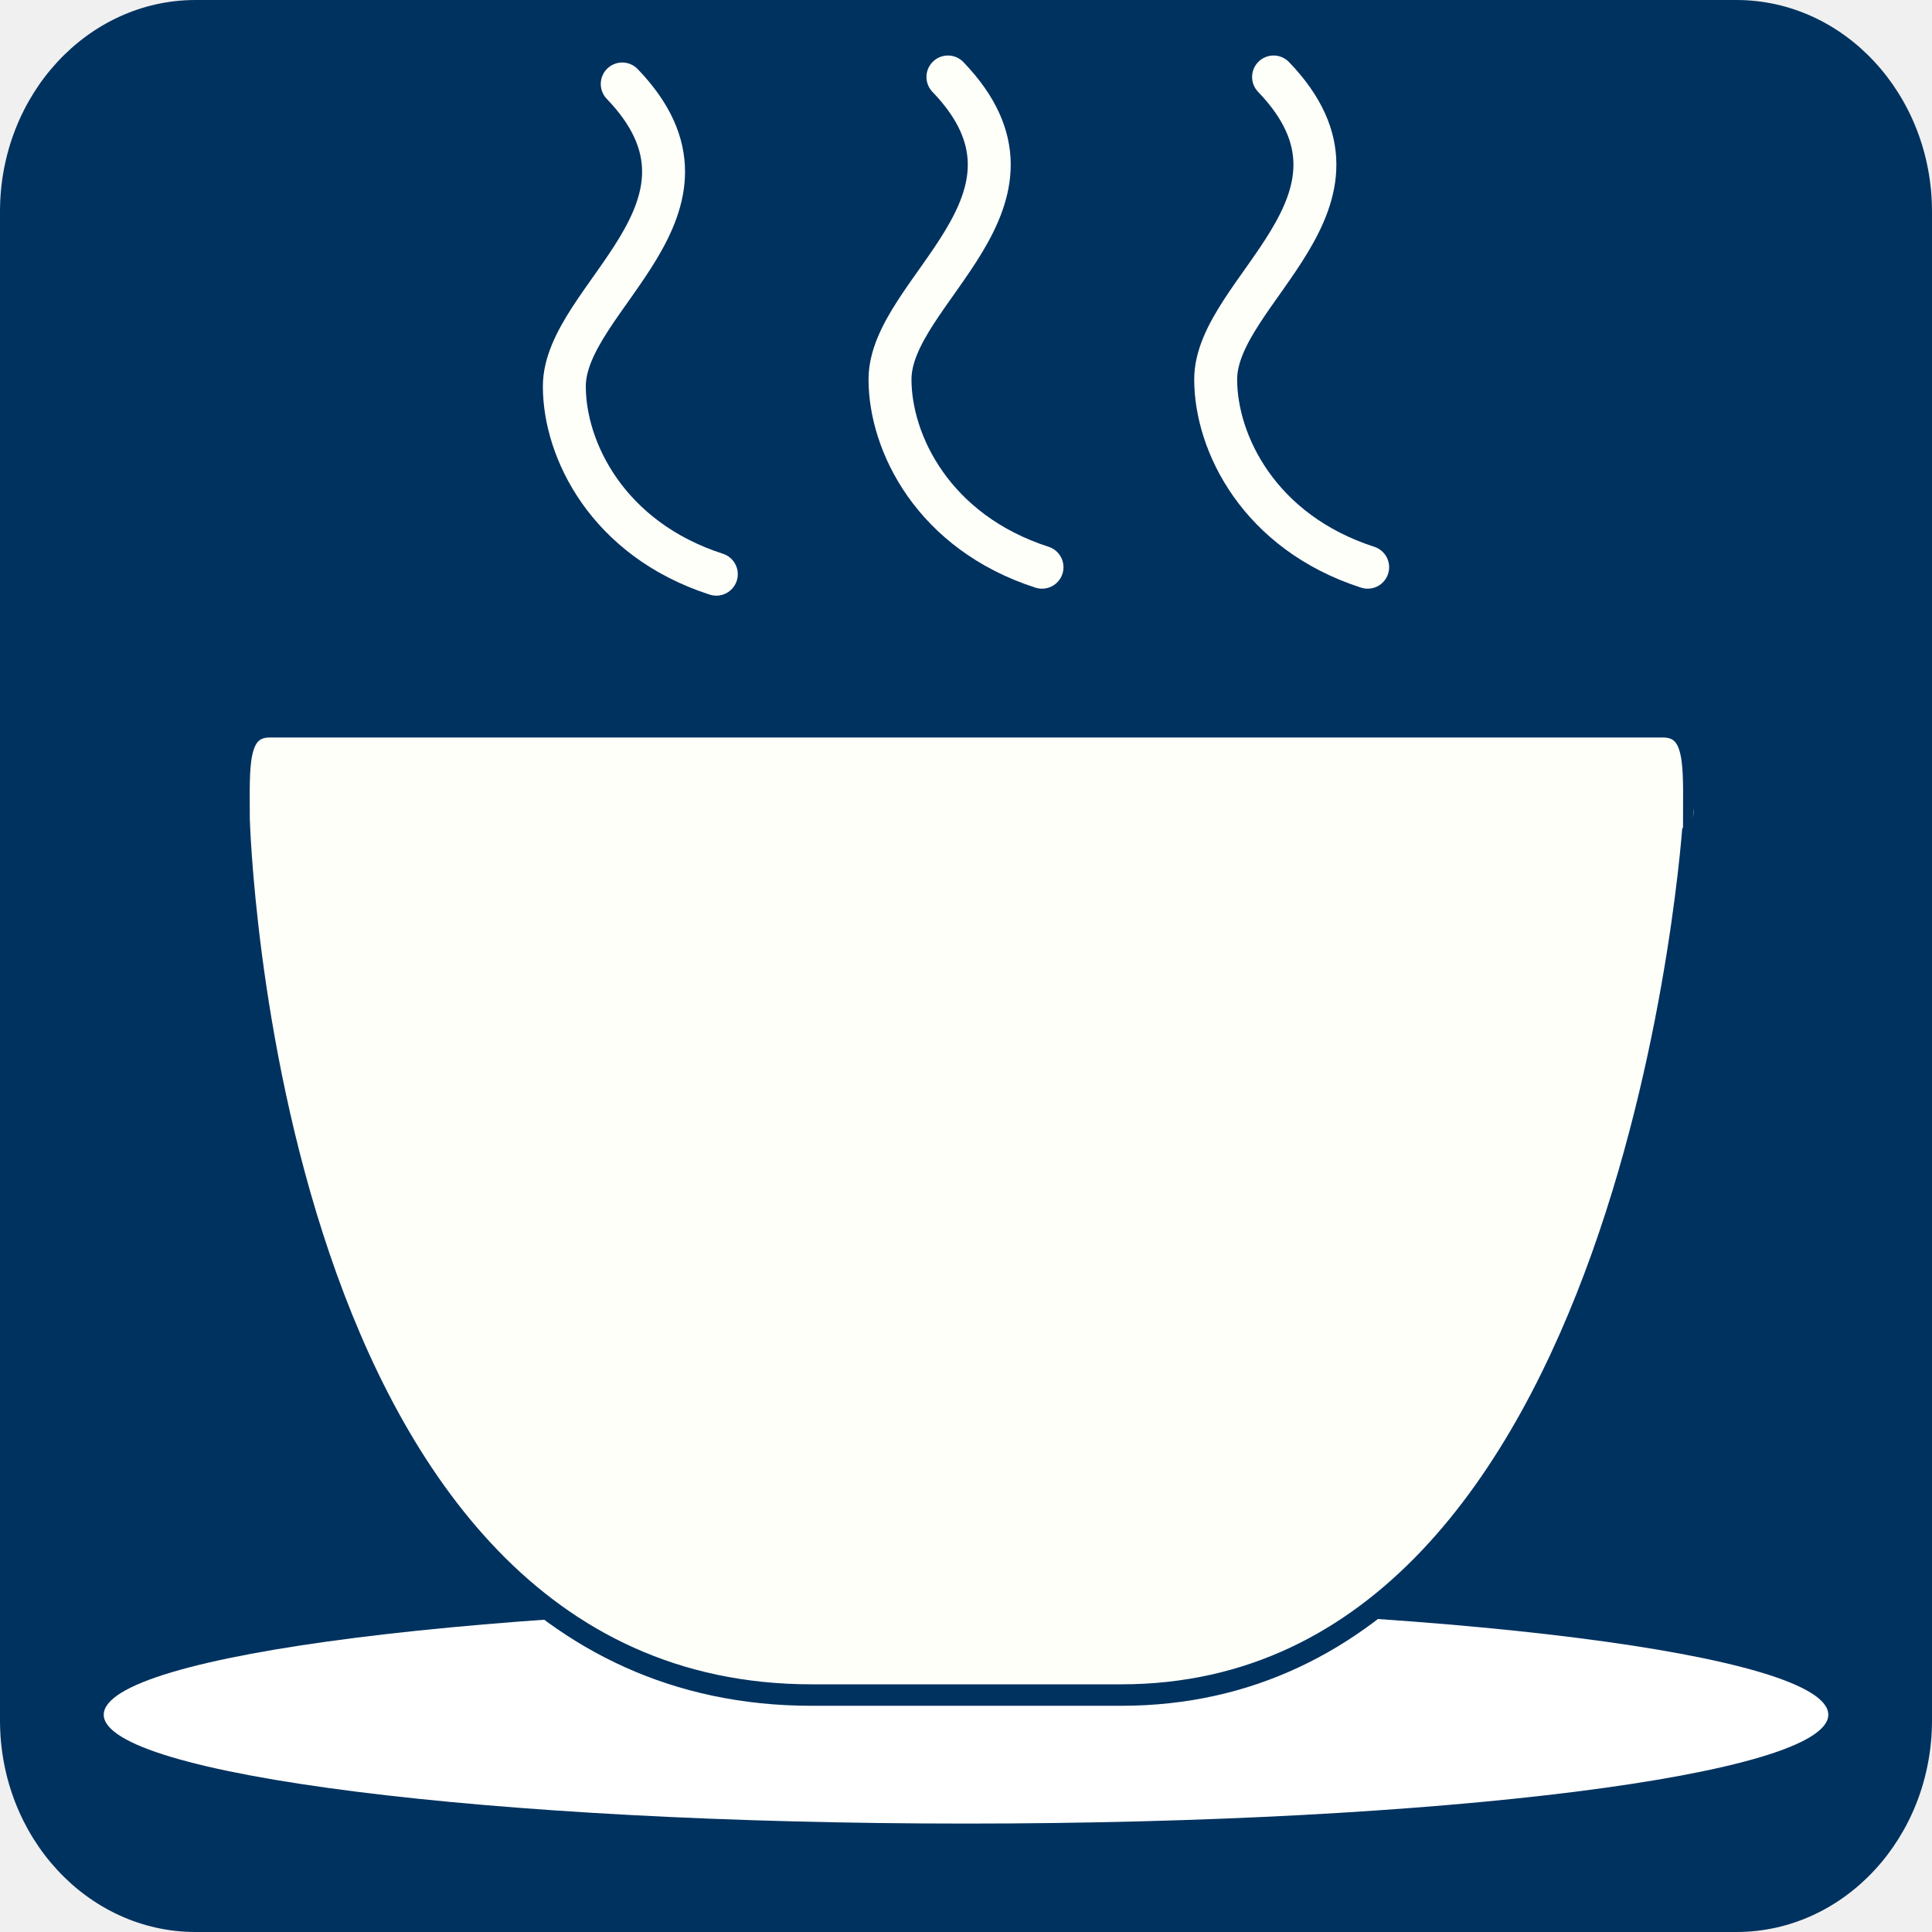
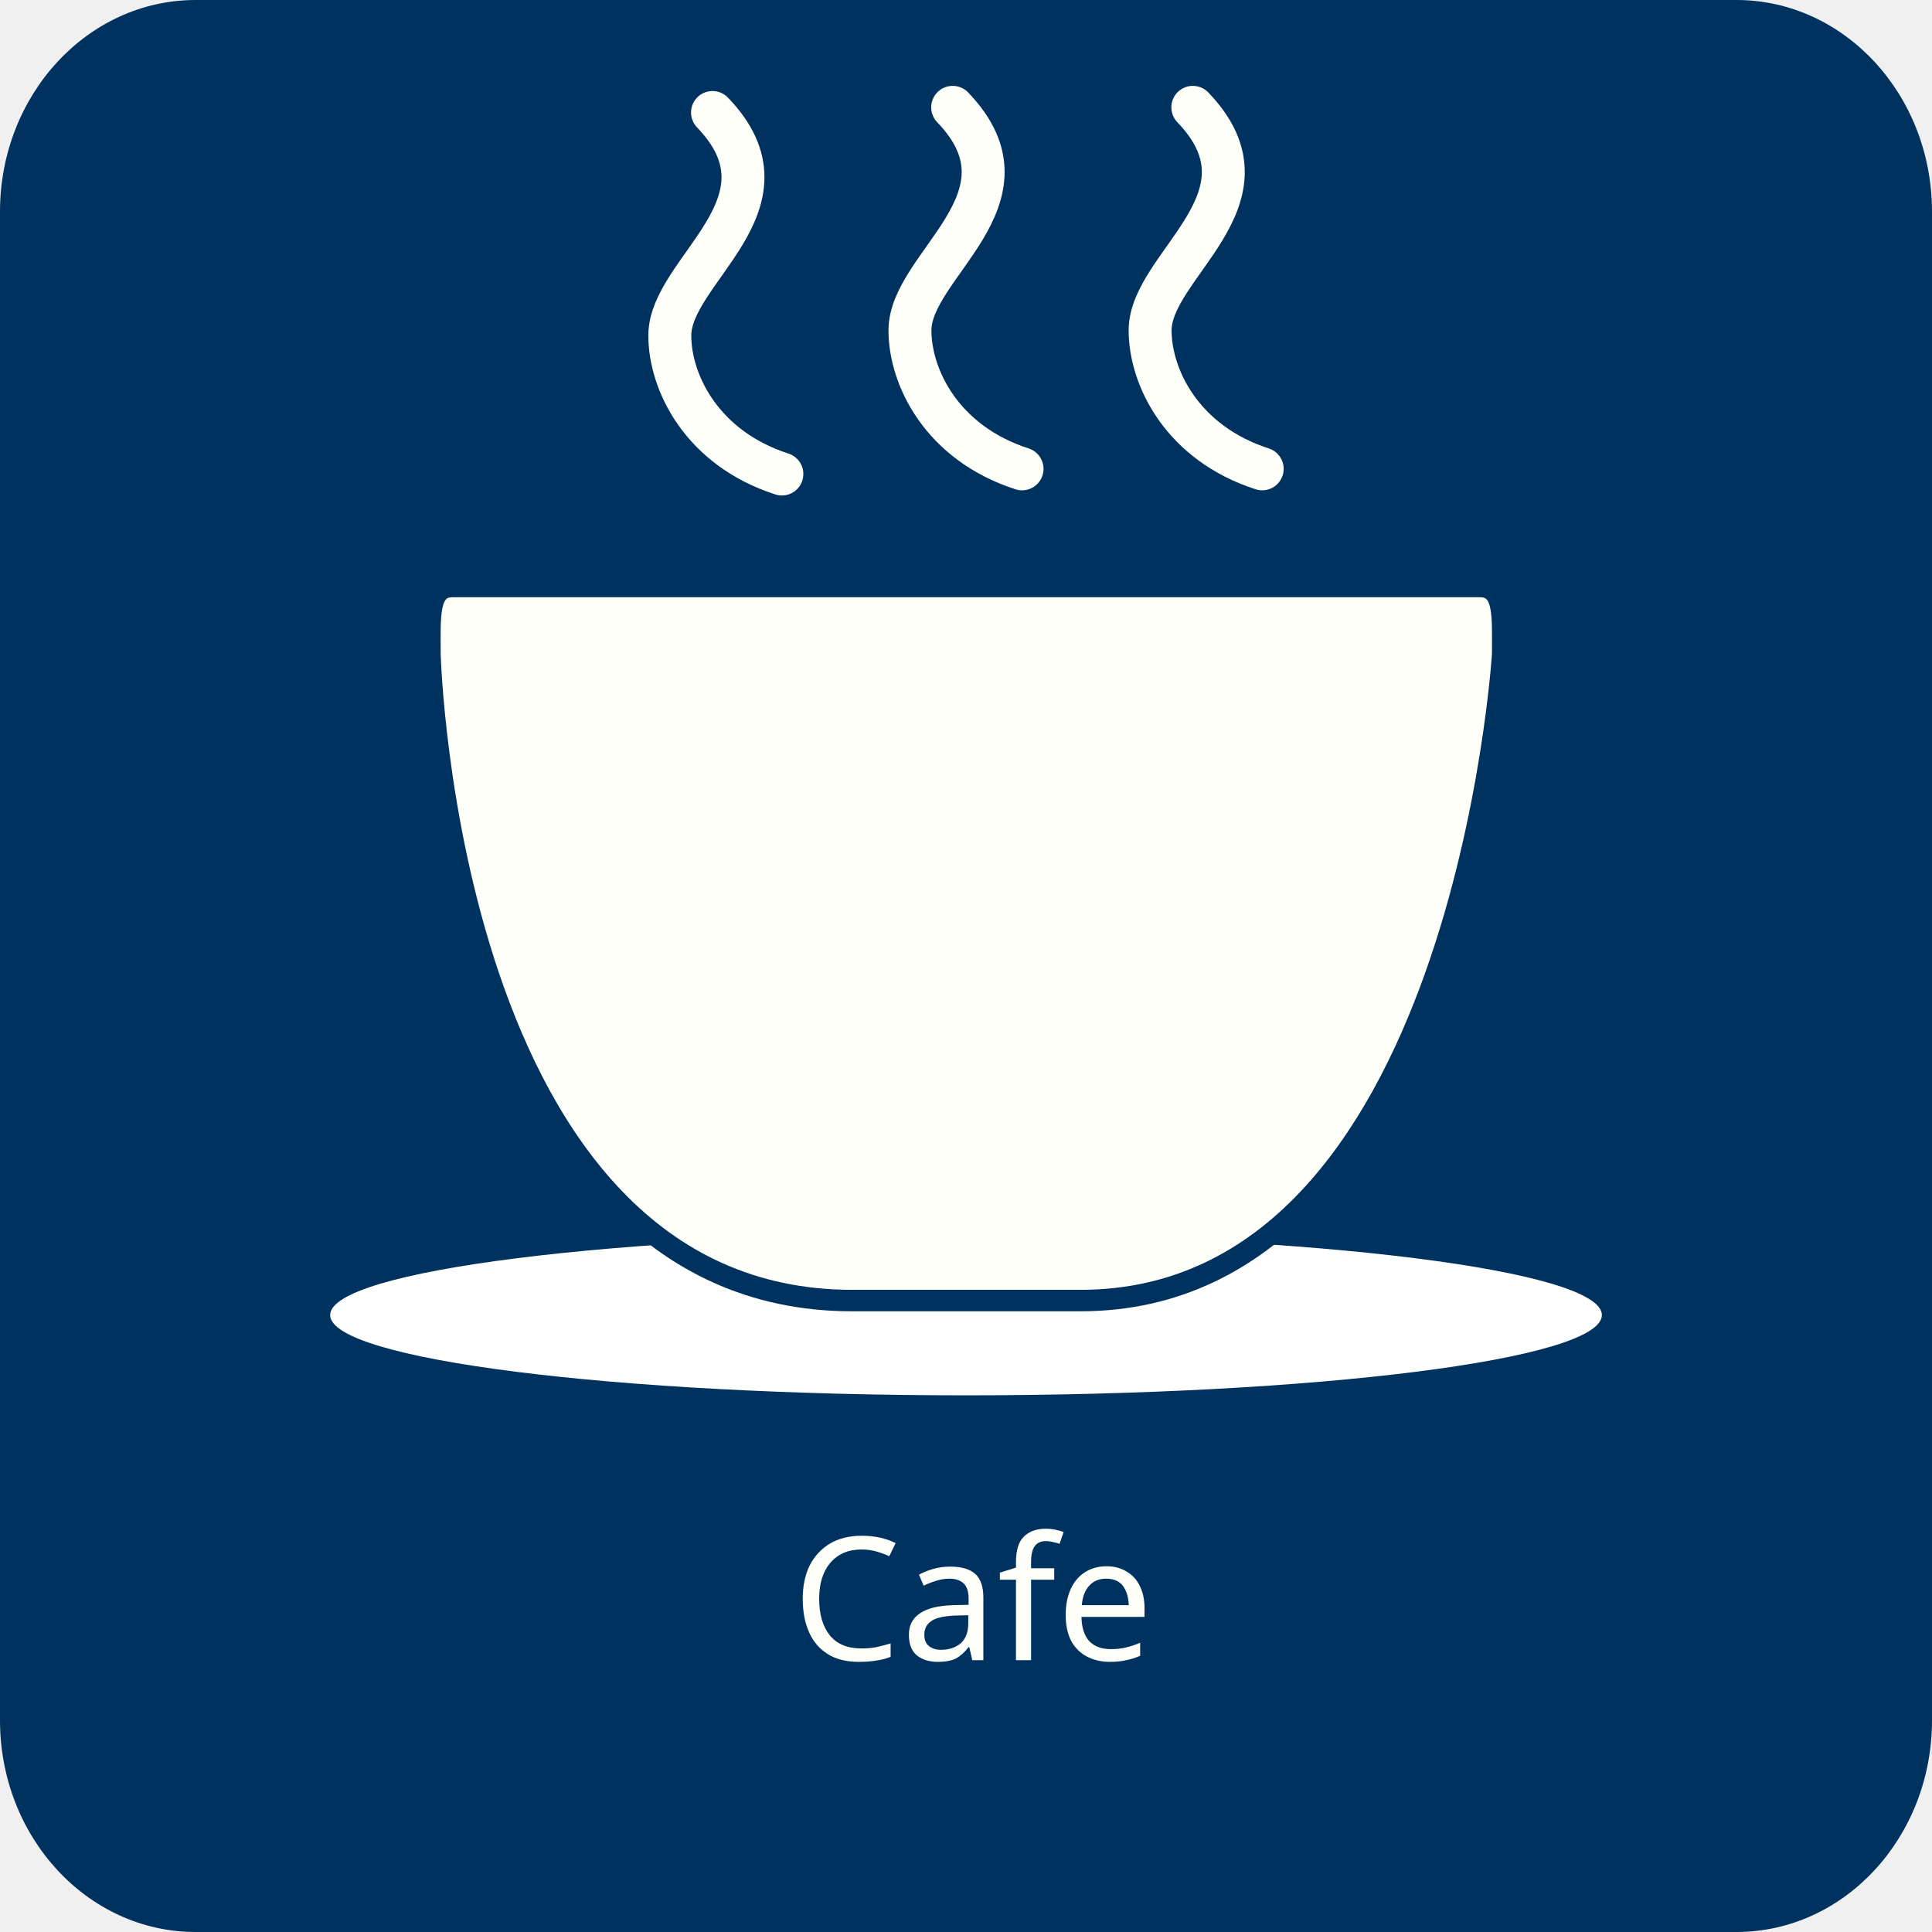
<svg xmlns="http://www.w3.org/2000/svg" version="1.1" id="图层_1" x="0px" y="0px" width="90px" height="90px" viewBox="0 0 90 90" enable-background="new 0 0 90 90" xml:space="preserve">
-   <path fill="#00325F" d="M90,80.138C90,85.585,85.919,90,80.886,90H9.114C4.081,90,0,85.586,0,80.138V9.863C0,4.416,4.081,0,9.114,0  h71.772C85.919,0,90,4.416,90,9.863V80.138z" />
-   <ellipse fill="#FFFFFF" cx="45.001" cy="79.877" rx="40.168" ry="5.072" />
-   <path fill="#FFFFFA" stroke="#00325F" stroke-miterlimit="10" d="M52.228,78.962H37.811c-25.595,0-26.674-40.824-26.674-40.824  c0-2.447-0.151-4.283,1.44-4.283H77.46c1.594,0,1.441,1.836,1.441,4.283C78.903,38.138,76.38,78.962,52.228,78.962z" />
-   <path fill="none" stroke="#FFFFFA" stroke-width="2" stroke-linecap="round" stroke-miterlimit="10" d="M28.986,3.912  c5.563,5.784-2.697,9.936-2.697,14.087c0,2.966,2.023,7.117,7.08,8.749" />
-   <path fill="none" stroke="#FFFFFA" stroke-width="2" stroke-linecap="round" stroke-miterlimit="10" d="M44.158,3.586  c5.563,5.783-2.698,9.936-2.698,14.087c0,2.966,2.022,7.117,7.081,8.75" />
-   <path fill="none" stroke="#FFFFFA" stroke-width="2" stroke-linecap="round" stroke-miterlimit="10" d="M59.328,3.586  c5.563,5.783-2.697,9.936-2.697,14.087c0,2.966,2.023,7.117,7.08,8.75" />
-   <path display="none" fill="none" stroke="#BE3E43" stroke-width="2" stroke-linecap="round" stroke-miterlimit="10" d="  M76.75,66.031c23.833-2.114,20.583-22.781,3.333-24.781" />
+   <path fill="#00325F" d="M90,80.139C90,85.585,85.919,90,80.887,90H9.114C4.081,90,0,85.586,0,80.139V9.863C0,4.416,4.081,0,9.114,0  h71.773C85.919,0,90,4.416,90,9.863V80.139z" />
+   <g id="icon">
+     <ellipse fill="#FFFFFF" cx="45.001" cy="61.26" rx="29.621" ry="3.74" />
+     <path fill="#FFFFFA" stroke="#00325F" stroke-miterlimit="10" d="M50.331,60.585H39.699c-18.875,0-19.67-30.105-19.67-30.105   c0-1.805-0.112-3.159,1.062-3.159h47.847c1.176,0,1.063,1.354,1.063,3.159C70.001,30.48,68.141,60.585,50.331,60.585z" />
+     <path fill="none" stroke="#FFFFFA" stroke-width="2" stroke-linecap="round" stroke-miterlimit="10" d="M33.191,5.241   c4.102,4.265-1.989,7.327-1.989,10.388c0,2.187,1.492,5.248,5.221,6.452" />
+     <path fill="none" stroke="#FFFFFA" stroke-width="2" stroke-linecap="round" stroke-miterlimit="10" d="M44.379,5   c4.102,4.265-1.99,7.327-1.99,10.388c0,2.188,1.491,5.249,5.222,6.453" />
+     <path fill="none" stroke="#FFFFFA" stroke-width="2" stroke-linecap="round" stroke-miterlimit="10" d="M55.566,5   c4.102,4.265-1.989,7.327-1.989,10.388c0,2.188,1.492,5.249,5.221,6.453" />
+   </g>
+   <text transform="matrix(1 0 0 1 36.9102 77.3379)" fill="#FFFFFA" font-family="'Roboto-Light'" font-size="8">Cafe</text>
</svg>
